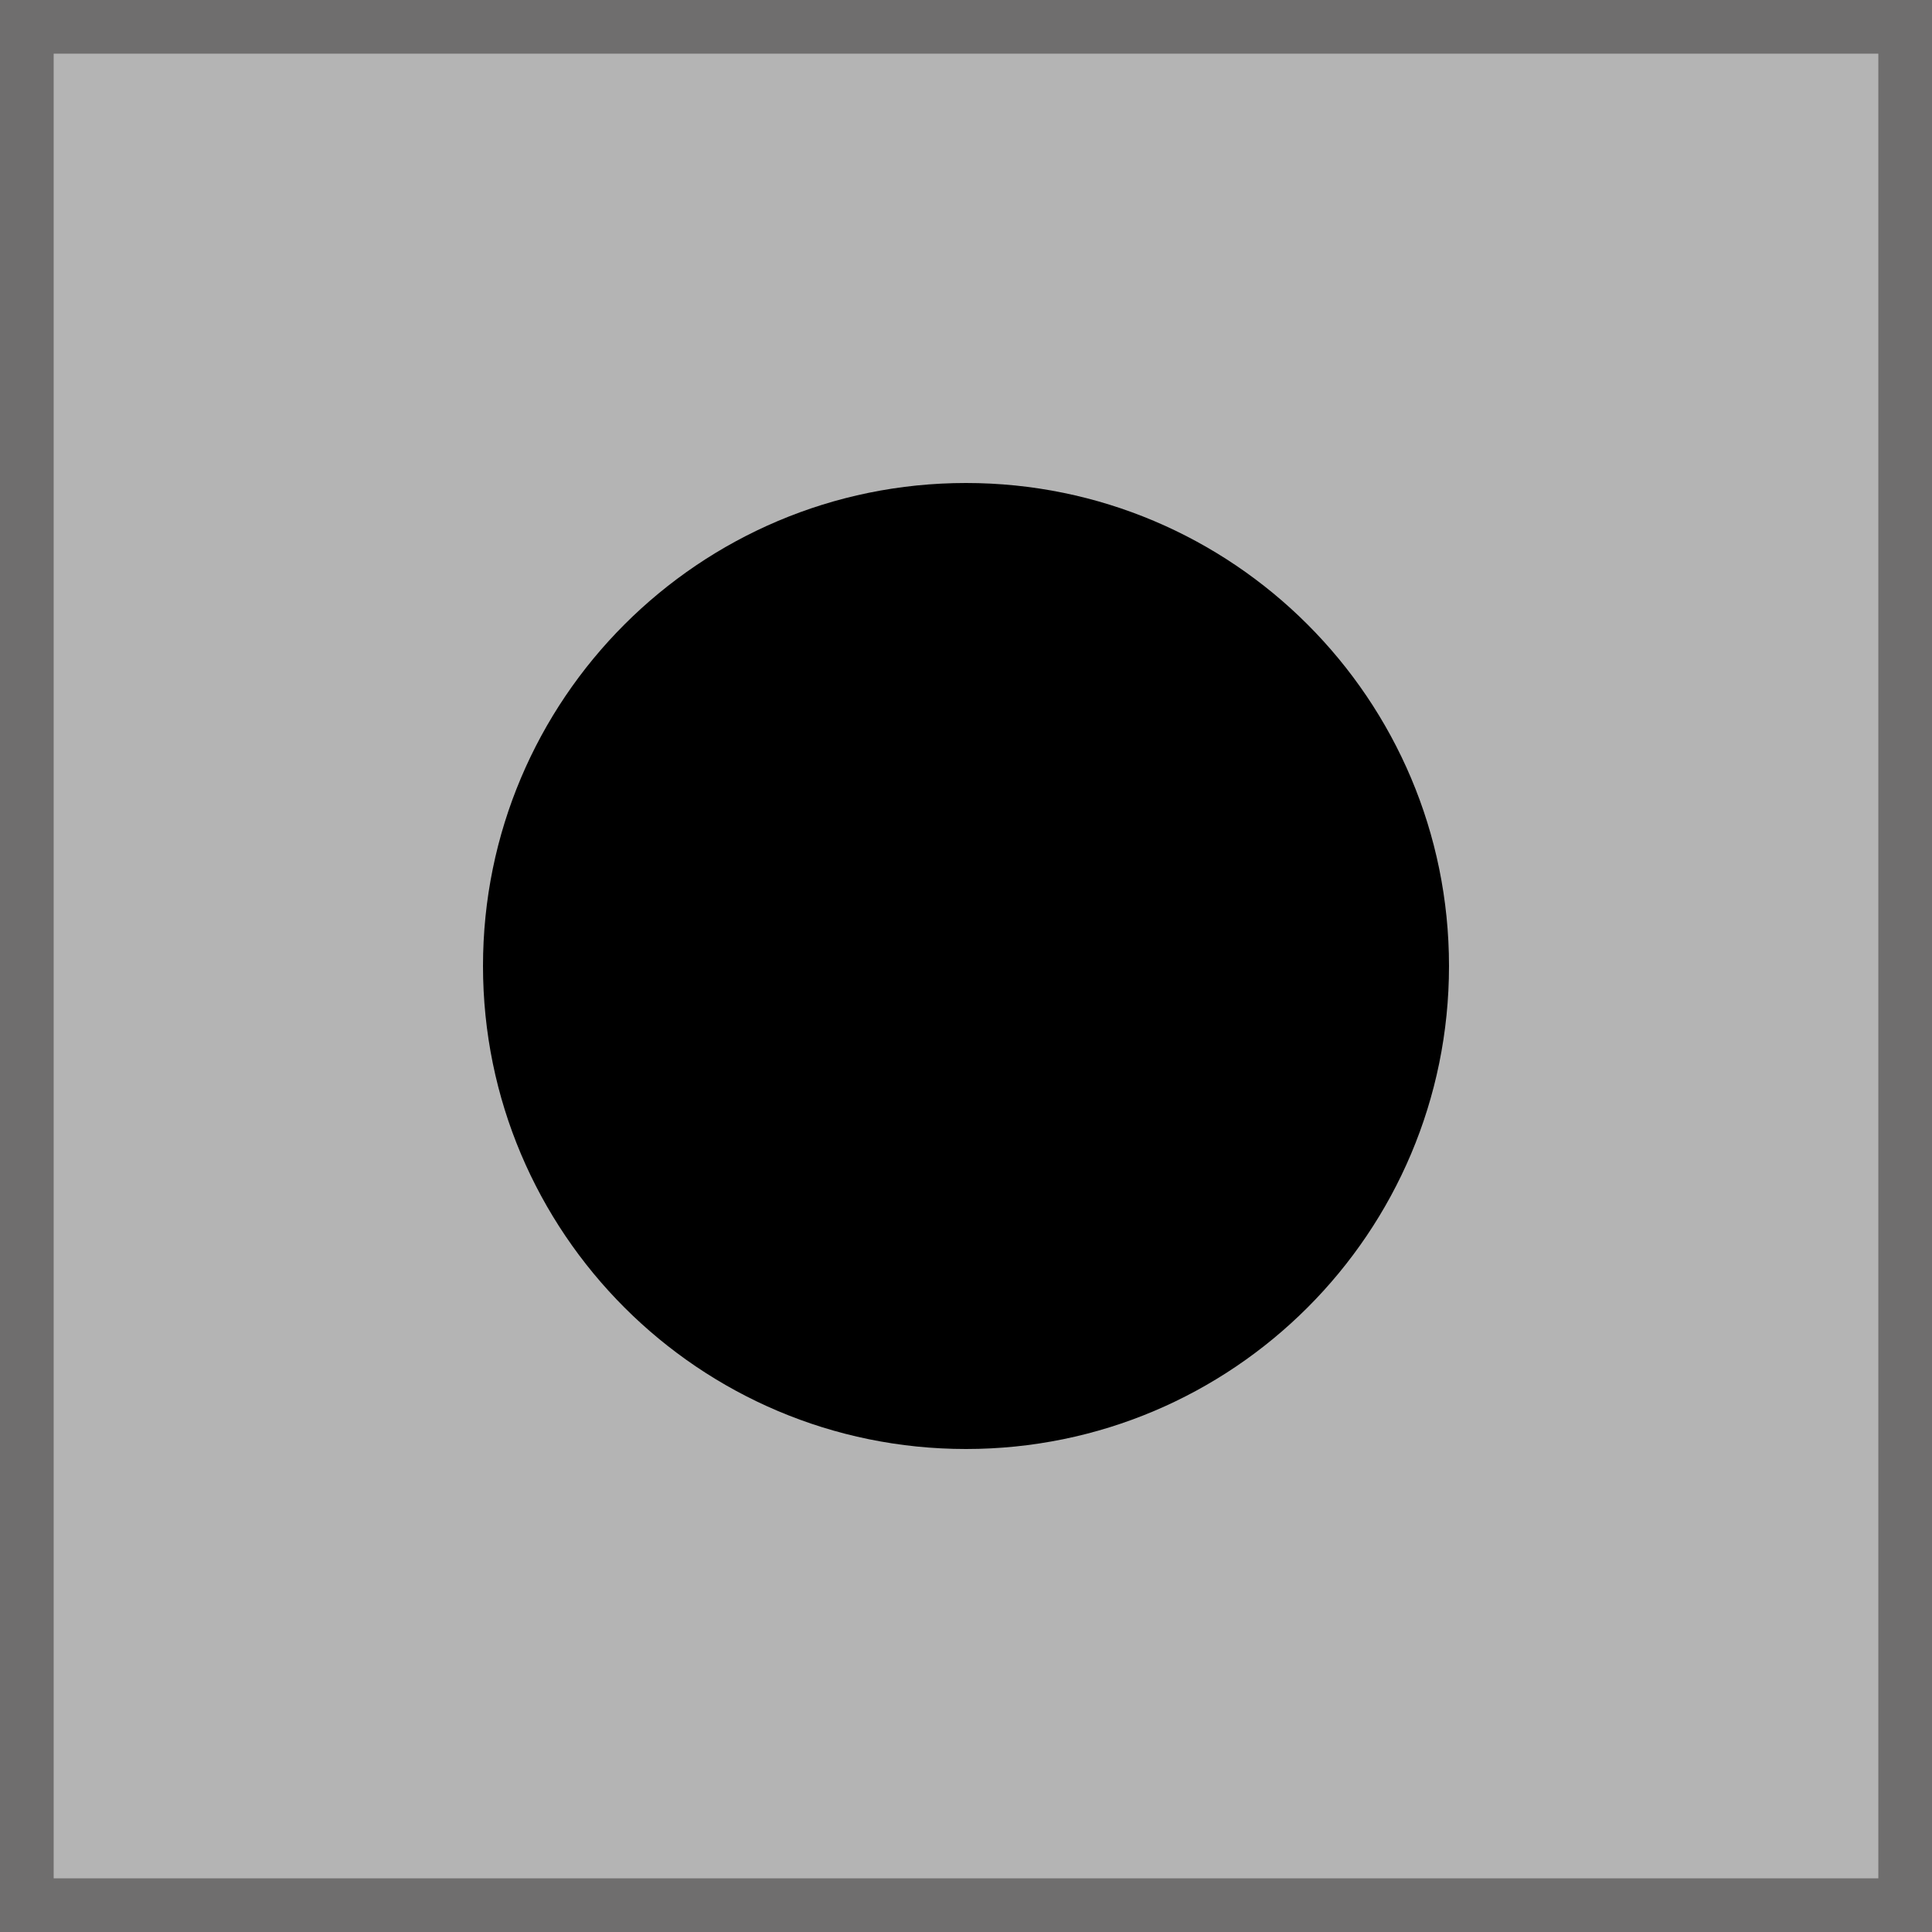
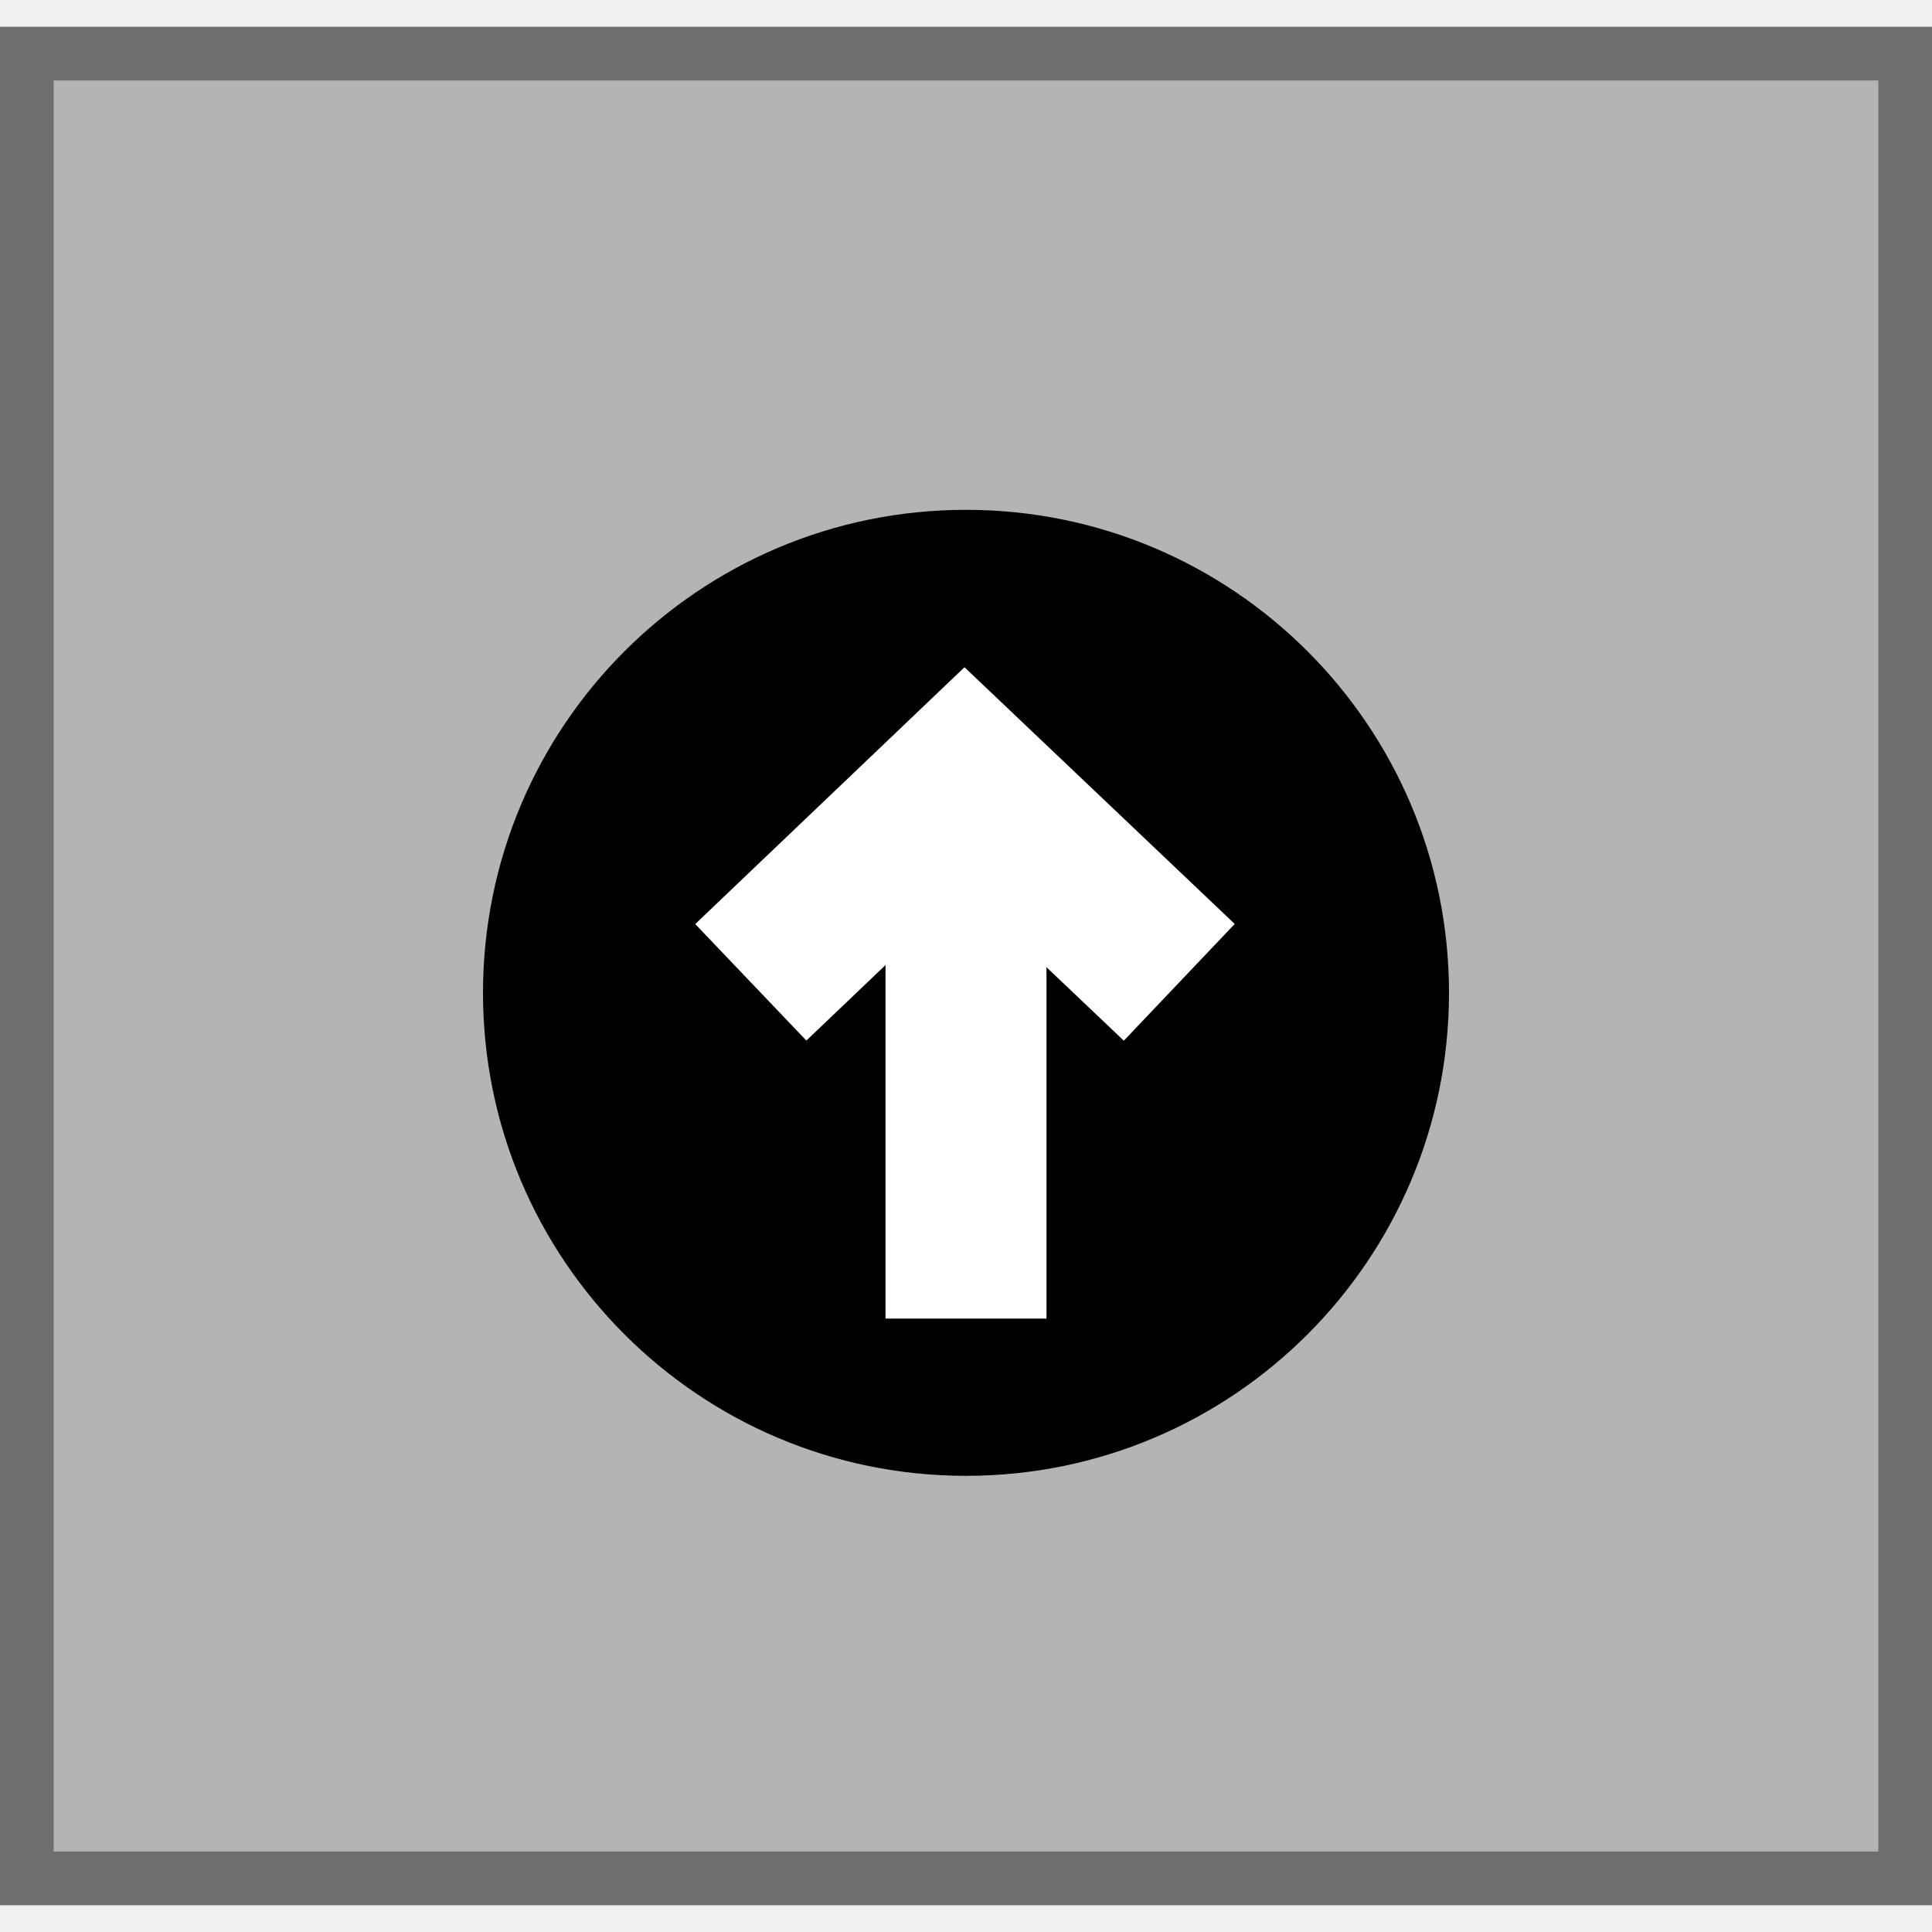
- <svg xmlns="http://www.w3.org/2000/svg" id="Update" data-name="Update" width="36" height="36" viewBox="0 0 36 36">
-   <g id="UpdateRectangle" data-name="UpdateRectangle" fill="#B4B4B4" stroke="#6F6E6E" stroke-width="1">
-     <rect width="36" height="36" stroke="none" />
-     <rect x="0.5" y="0.5" width="35" height="35" fill="none" />
+ <svg xmlns="http://www.w3.org/2000/svg" id="Update" width="36" height="36" viewBox="0 0 36 35">
+   <g id="Rectangle_21" data-name="Rectangle 21" fill="#B4B4B4" stroke="#6F6E6E" stroke-width="1">
+     <rect width="36" height="35" stroke="none" />
+     <rect x="0.5" y="0.5" width="35" height="34" fill="none" />
  </g>
-   <circle id="UpdateEllipse" data-name="UpdateEllipse" cx="9" cy="9" r="9" transform="translate(9 9)" />
+   <circle id="Ellipse_4" data-name="Ellipse 4" cx="9" cy="9" r="9" transform="translate(9 9)" />
+   <g id="Group_89" data-name="Group 89" transform="translate(0 1.57)">
+     <line id="Line_6" data-name="Line 6" y2="10" transform="translate(18 12.5)" fill="none" stroke="#fff" stroke-width="3" />
+     <path id="Path_4" data-name="Path 4" d="M13.99,16.234l3.984-3.8,4,3.8" fill="none" stroke="#fff" stroke-width="3" />
+   </g>
</svg>
